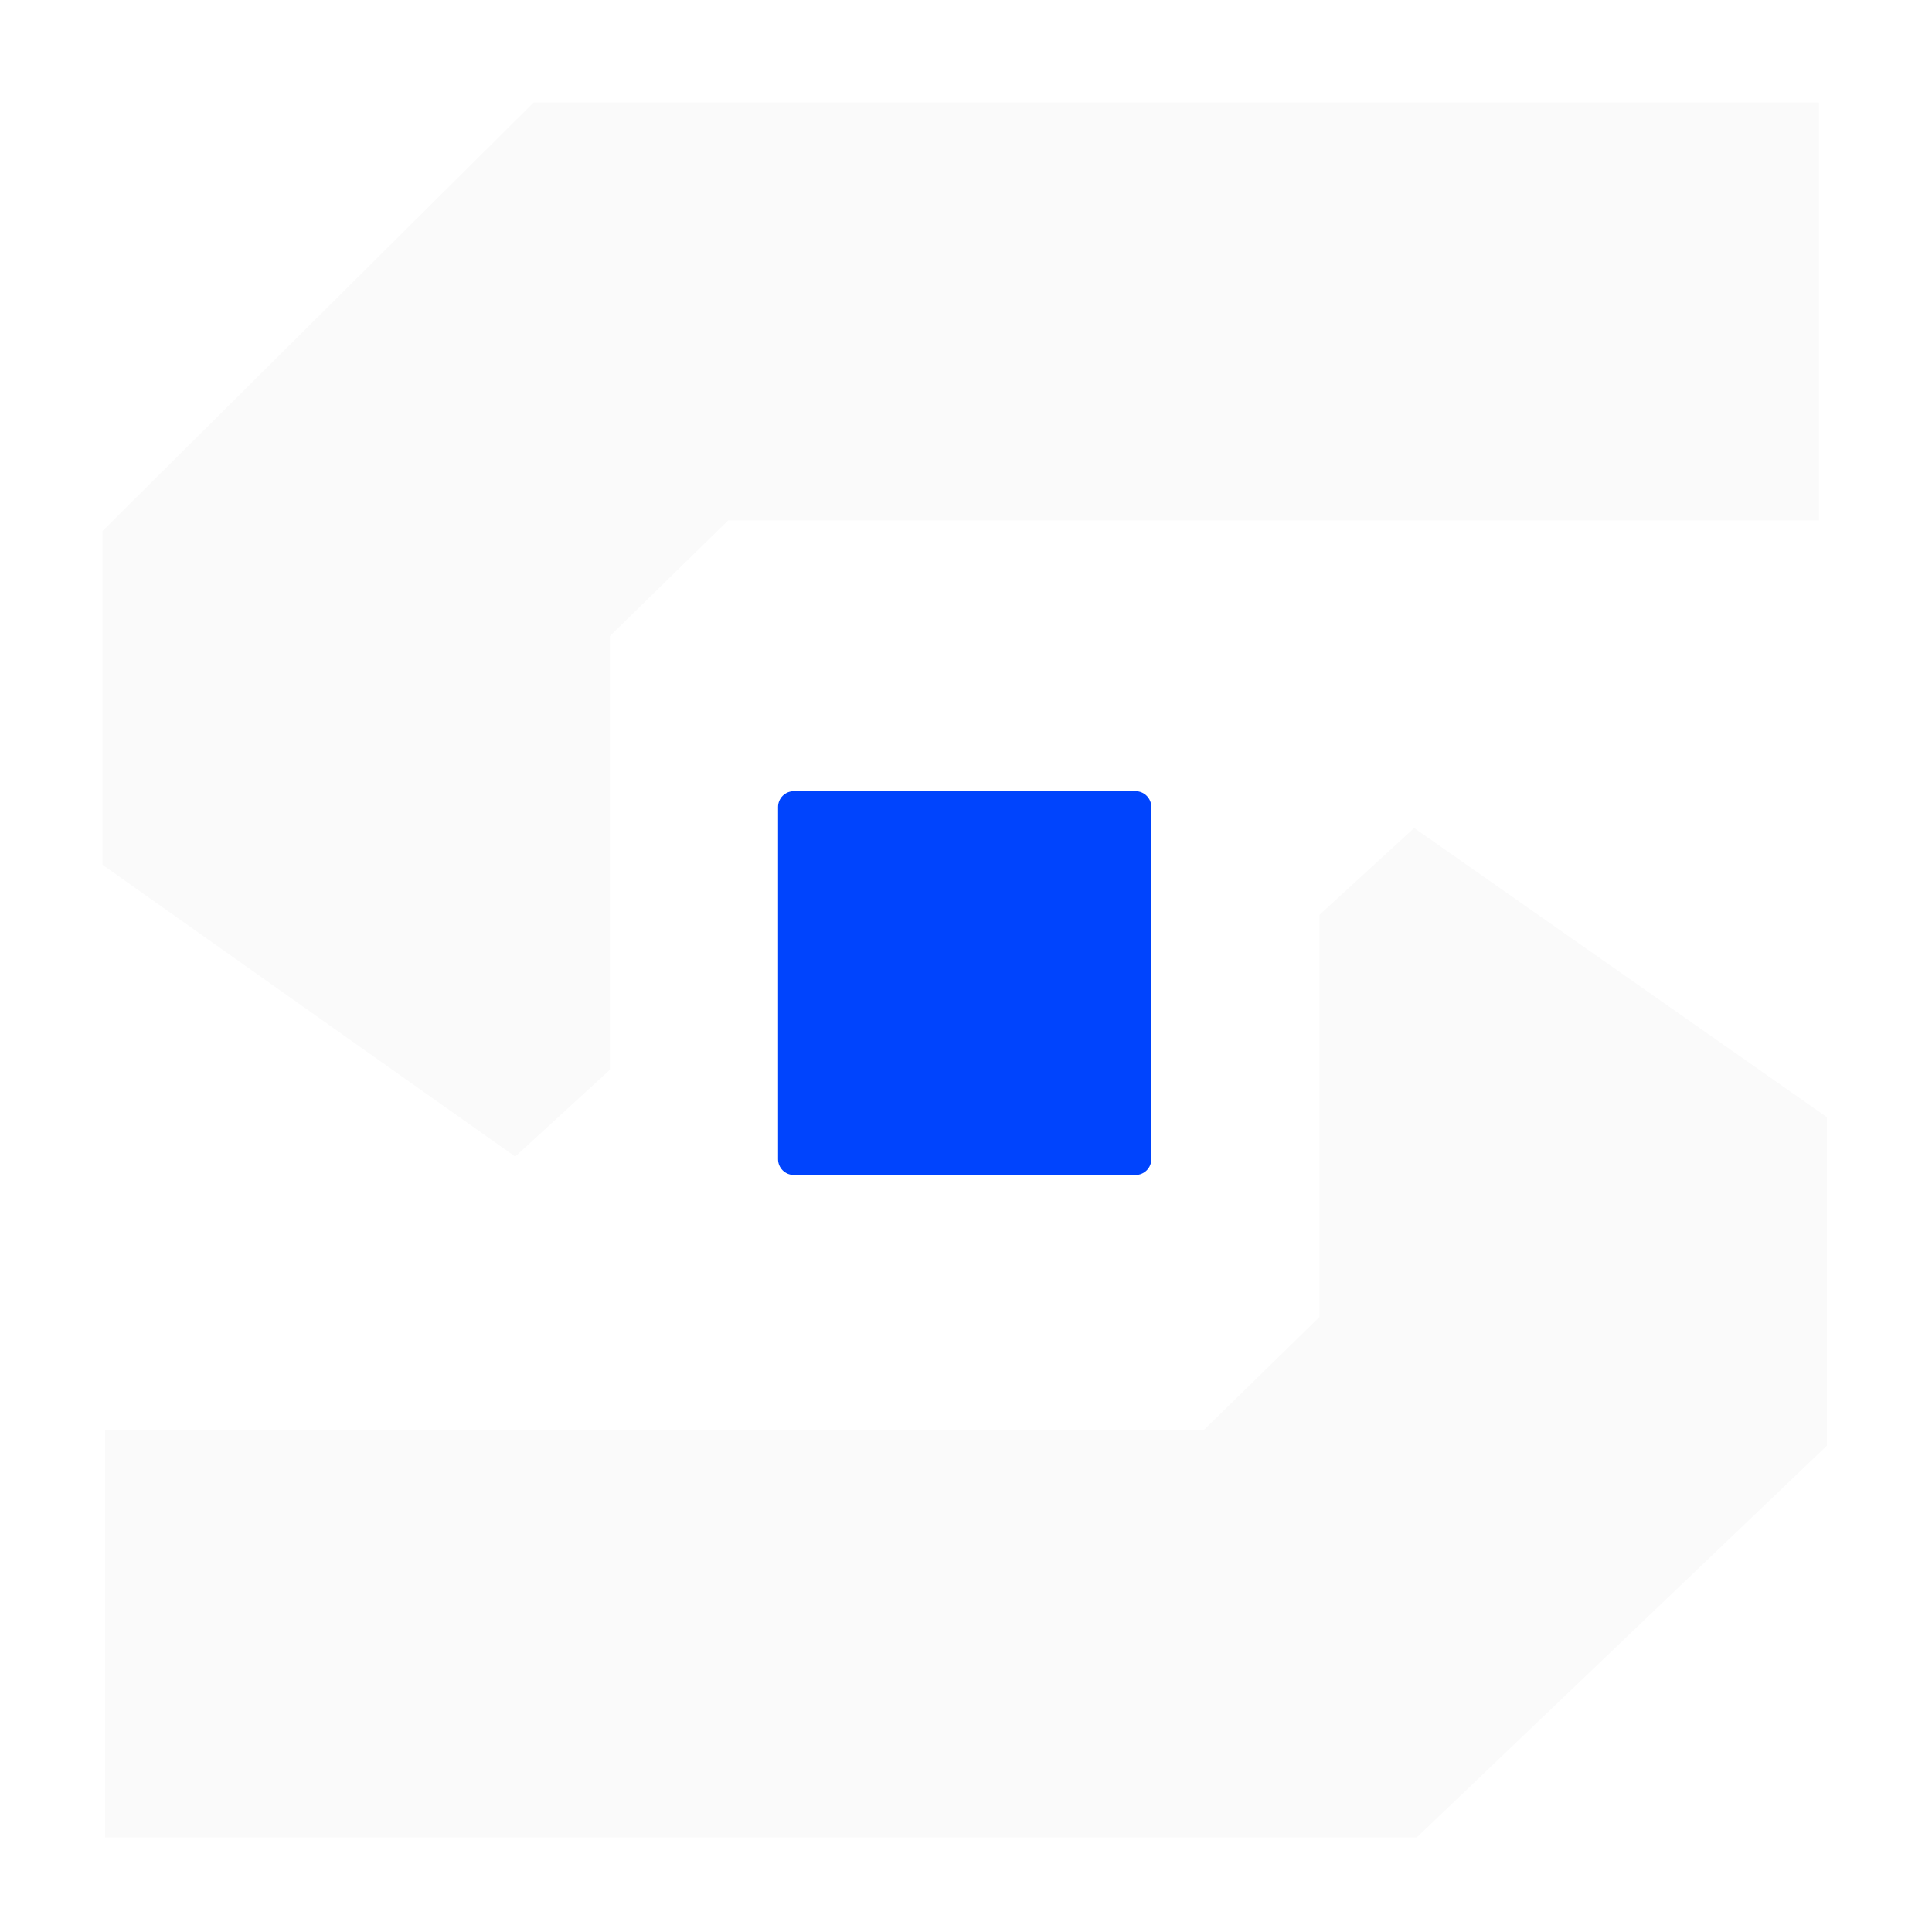
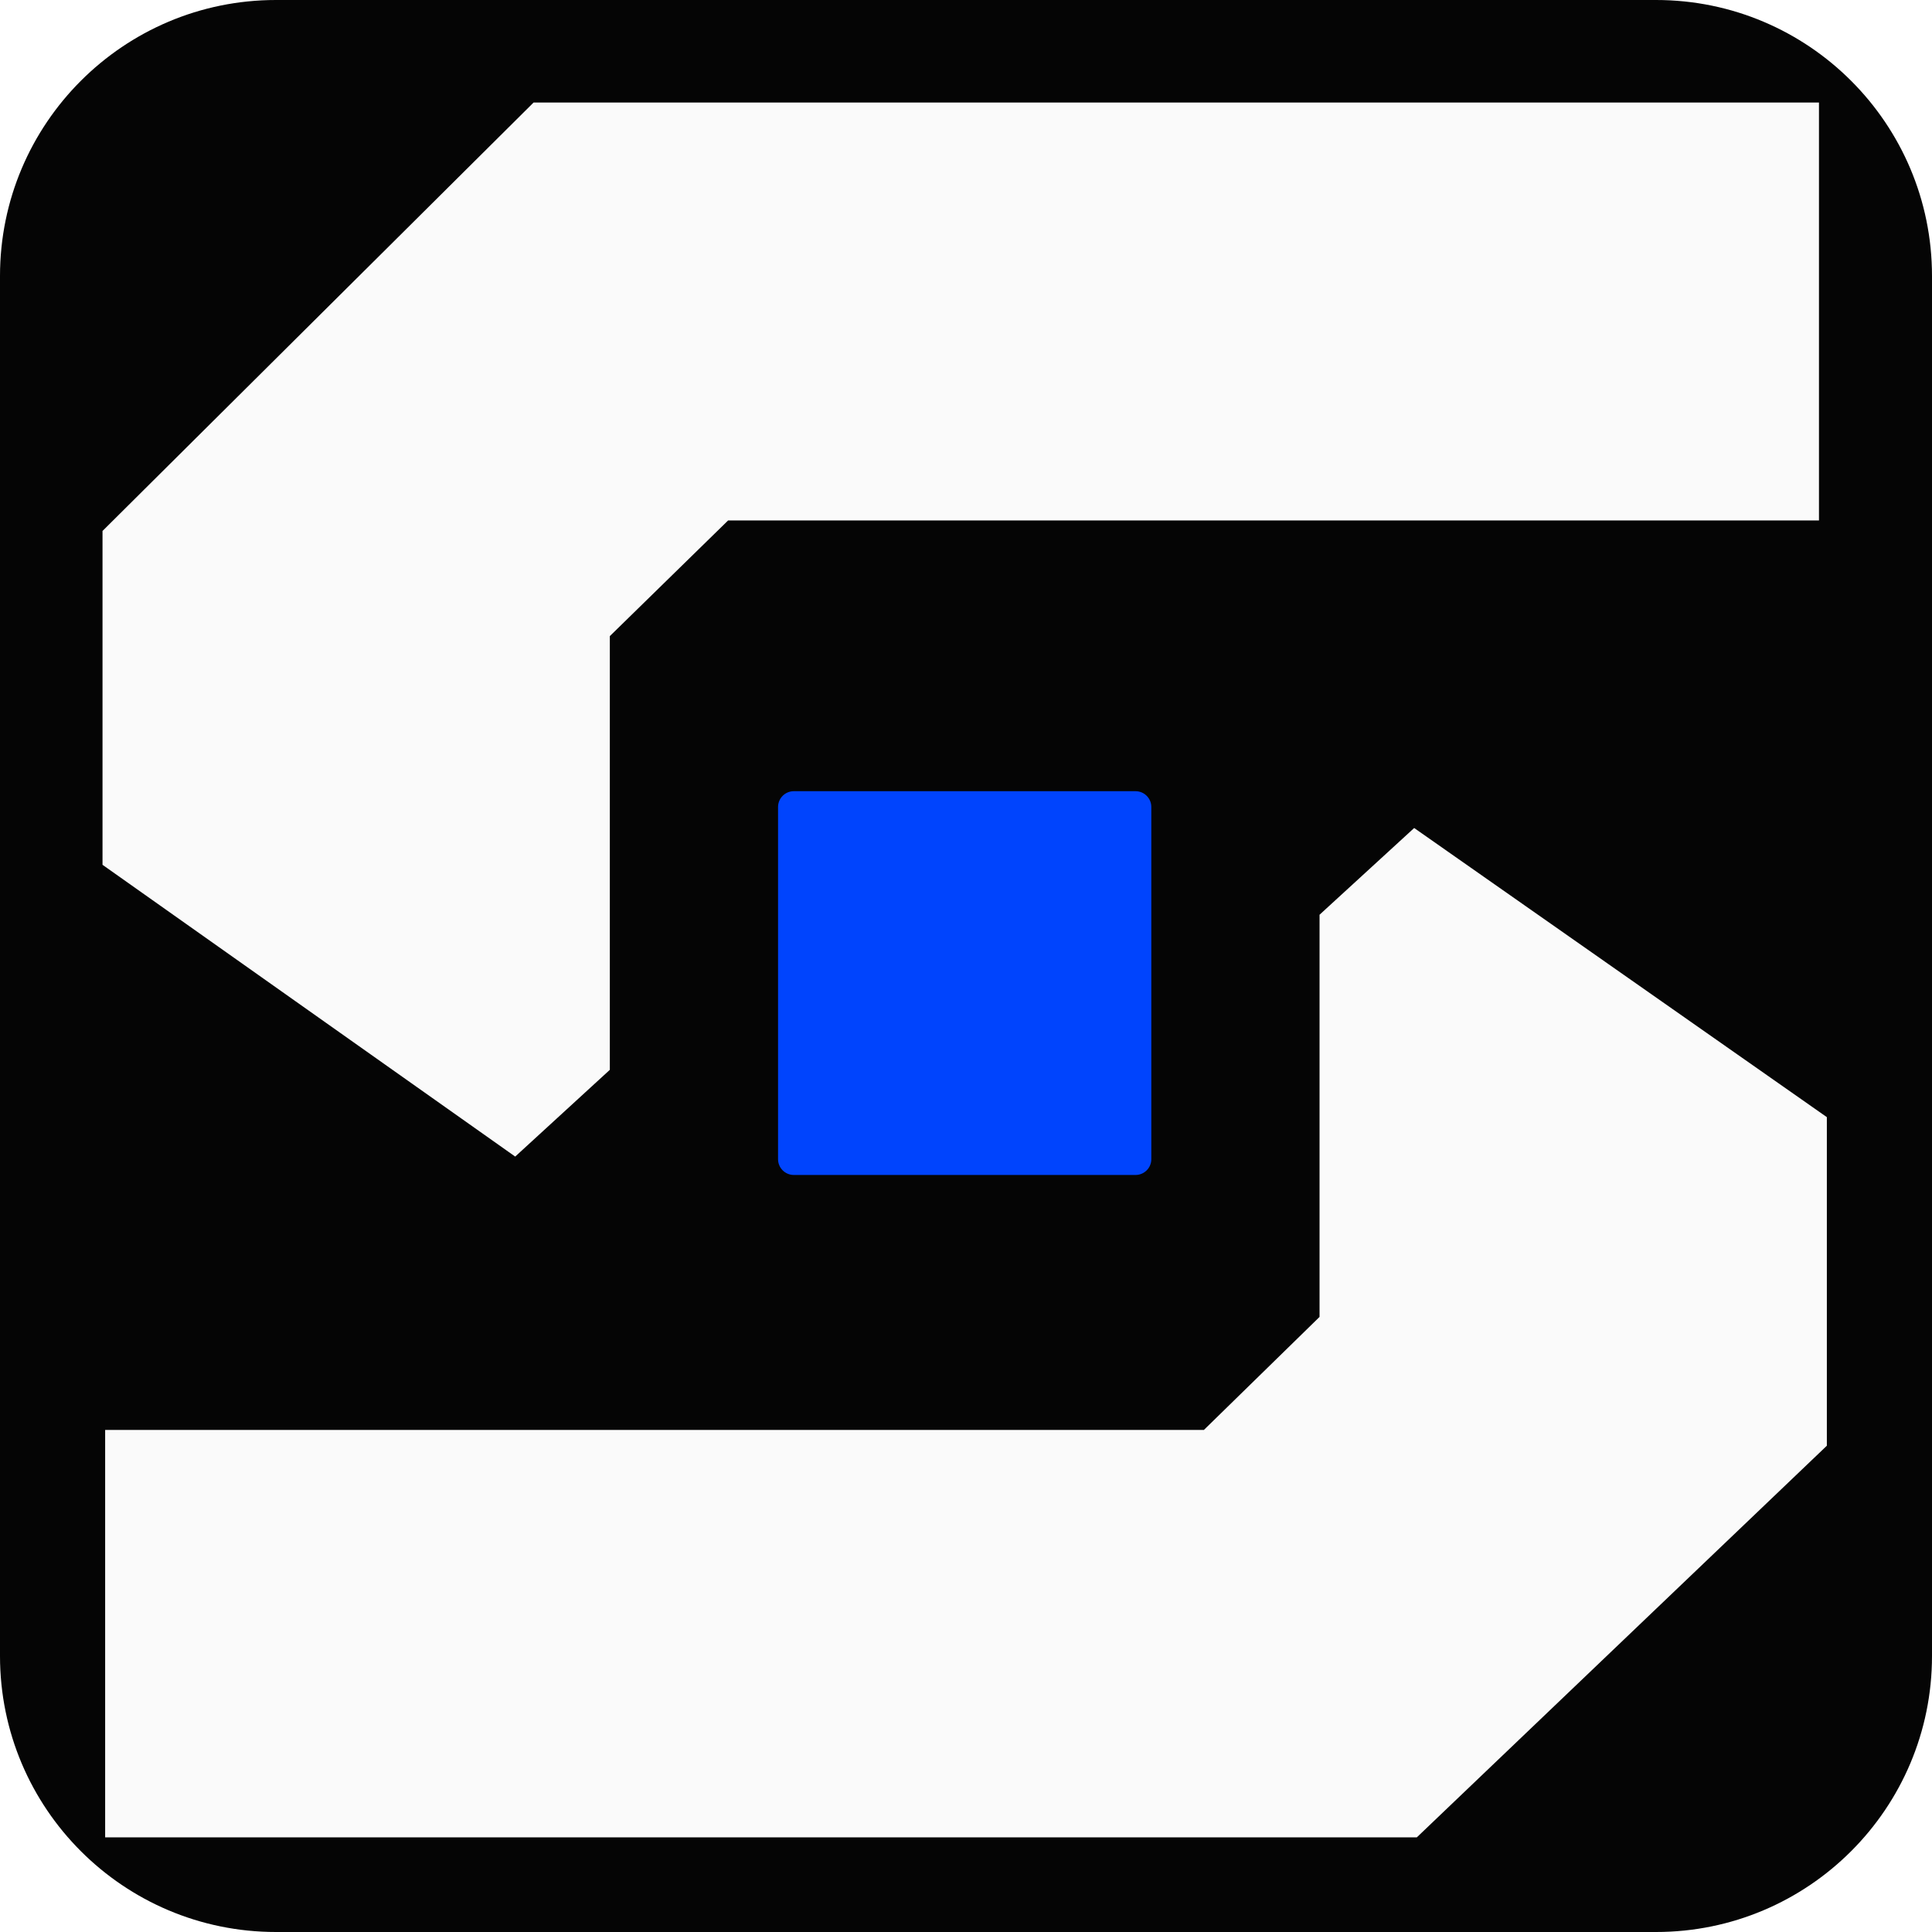
<svg xmlns="http://www.w3.org/2000/svg" viewBox="260 257 735 735">
+   <rect x="260" y="257" width="735" height="735" rx="105" fill="#050505" />
  <path fill="#FAFAFA" d="M952 296H463L299 459V586L456 697L492 664V499L537 455H952V296Z" />
  <path fill="#FAFAFA" d="M955 682L798 572L762 605V758L718 801H300V956H799L955 807V682Z" />
  <rect x="556" y="558" width="142" height="146" rx="6" fill="#0044FD" />
</svg>
